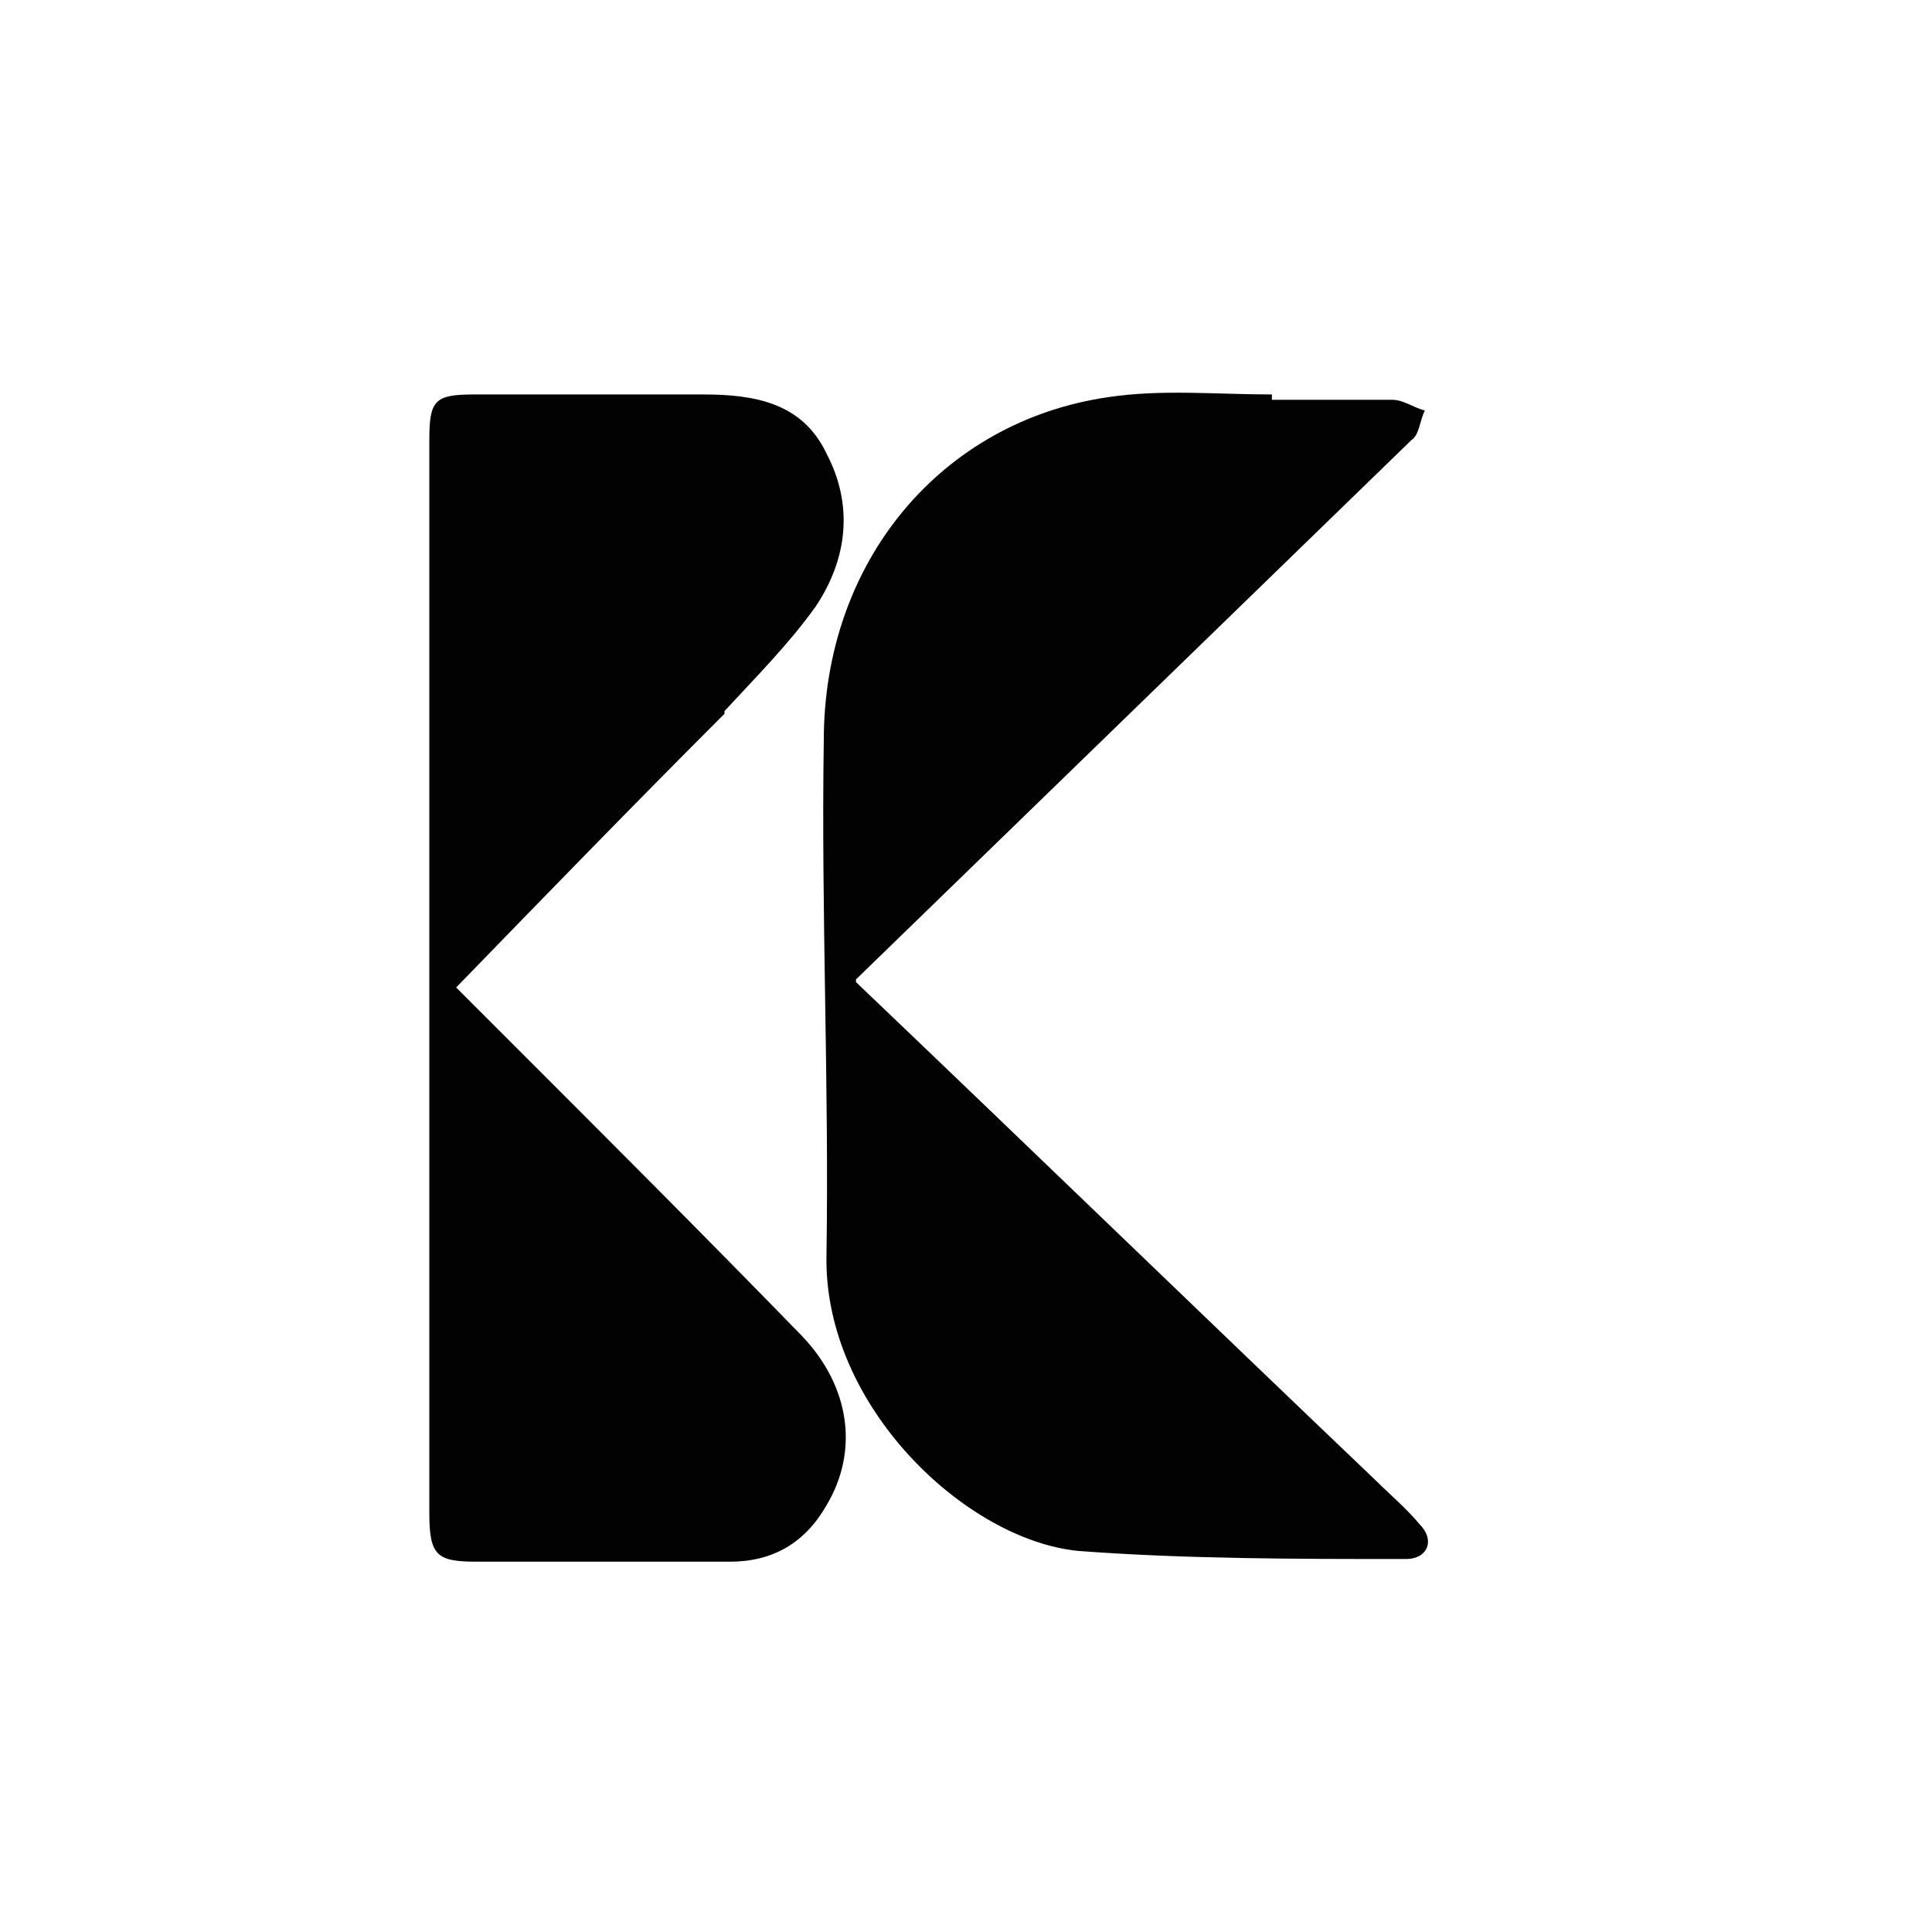
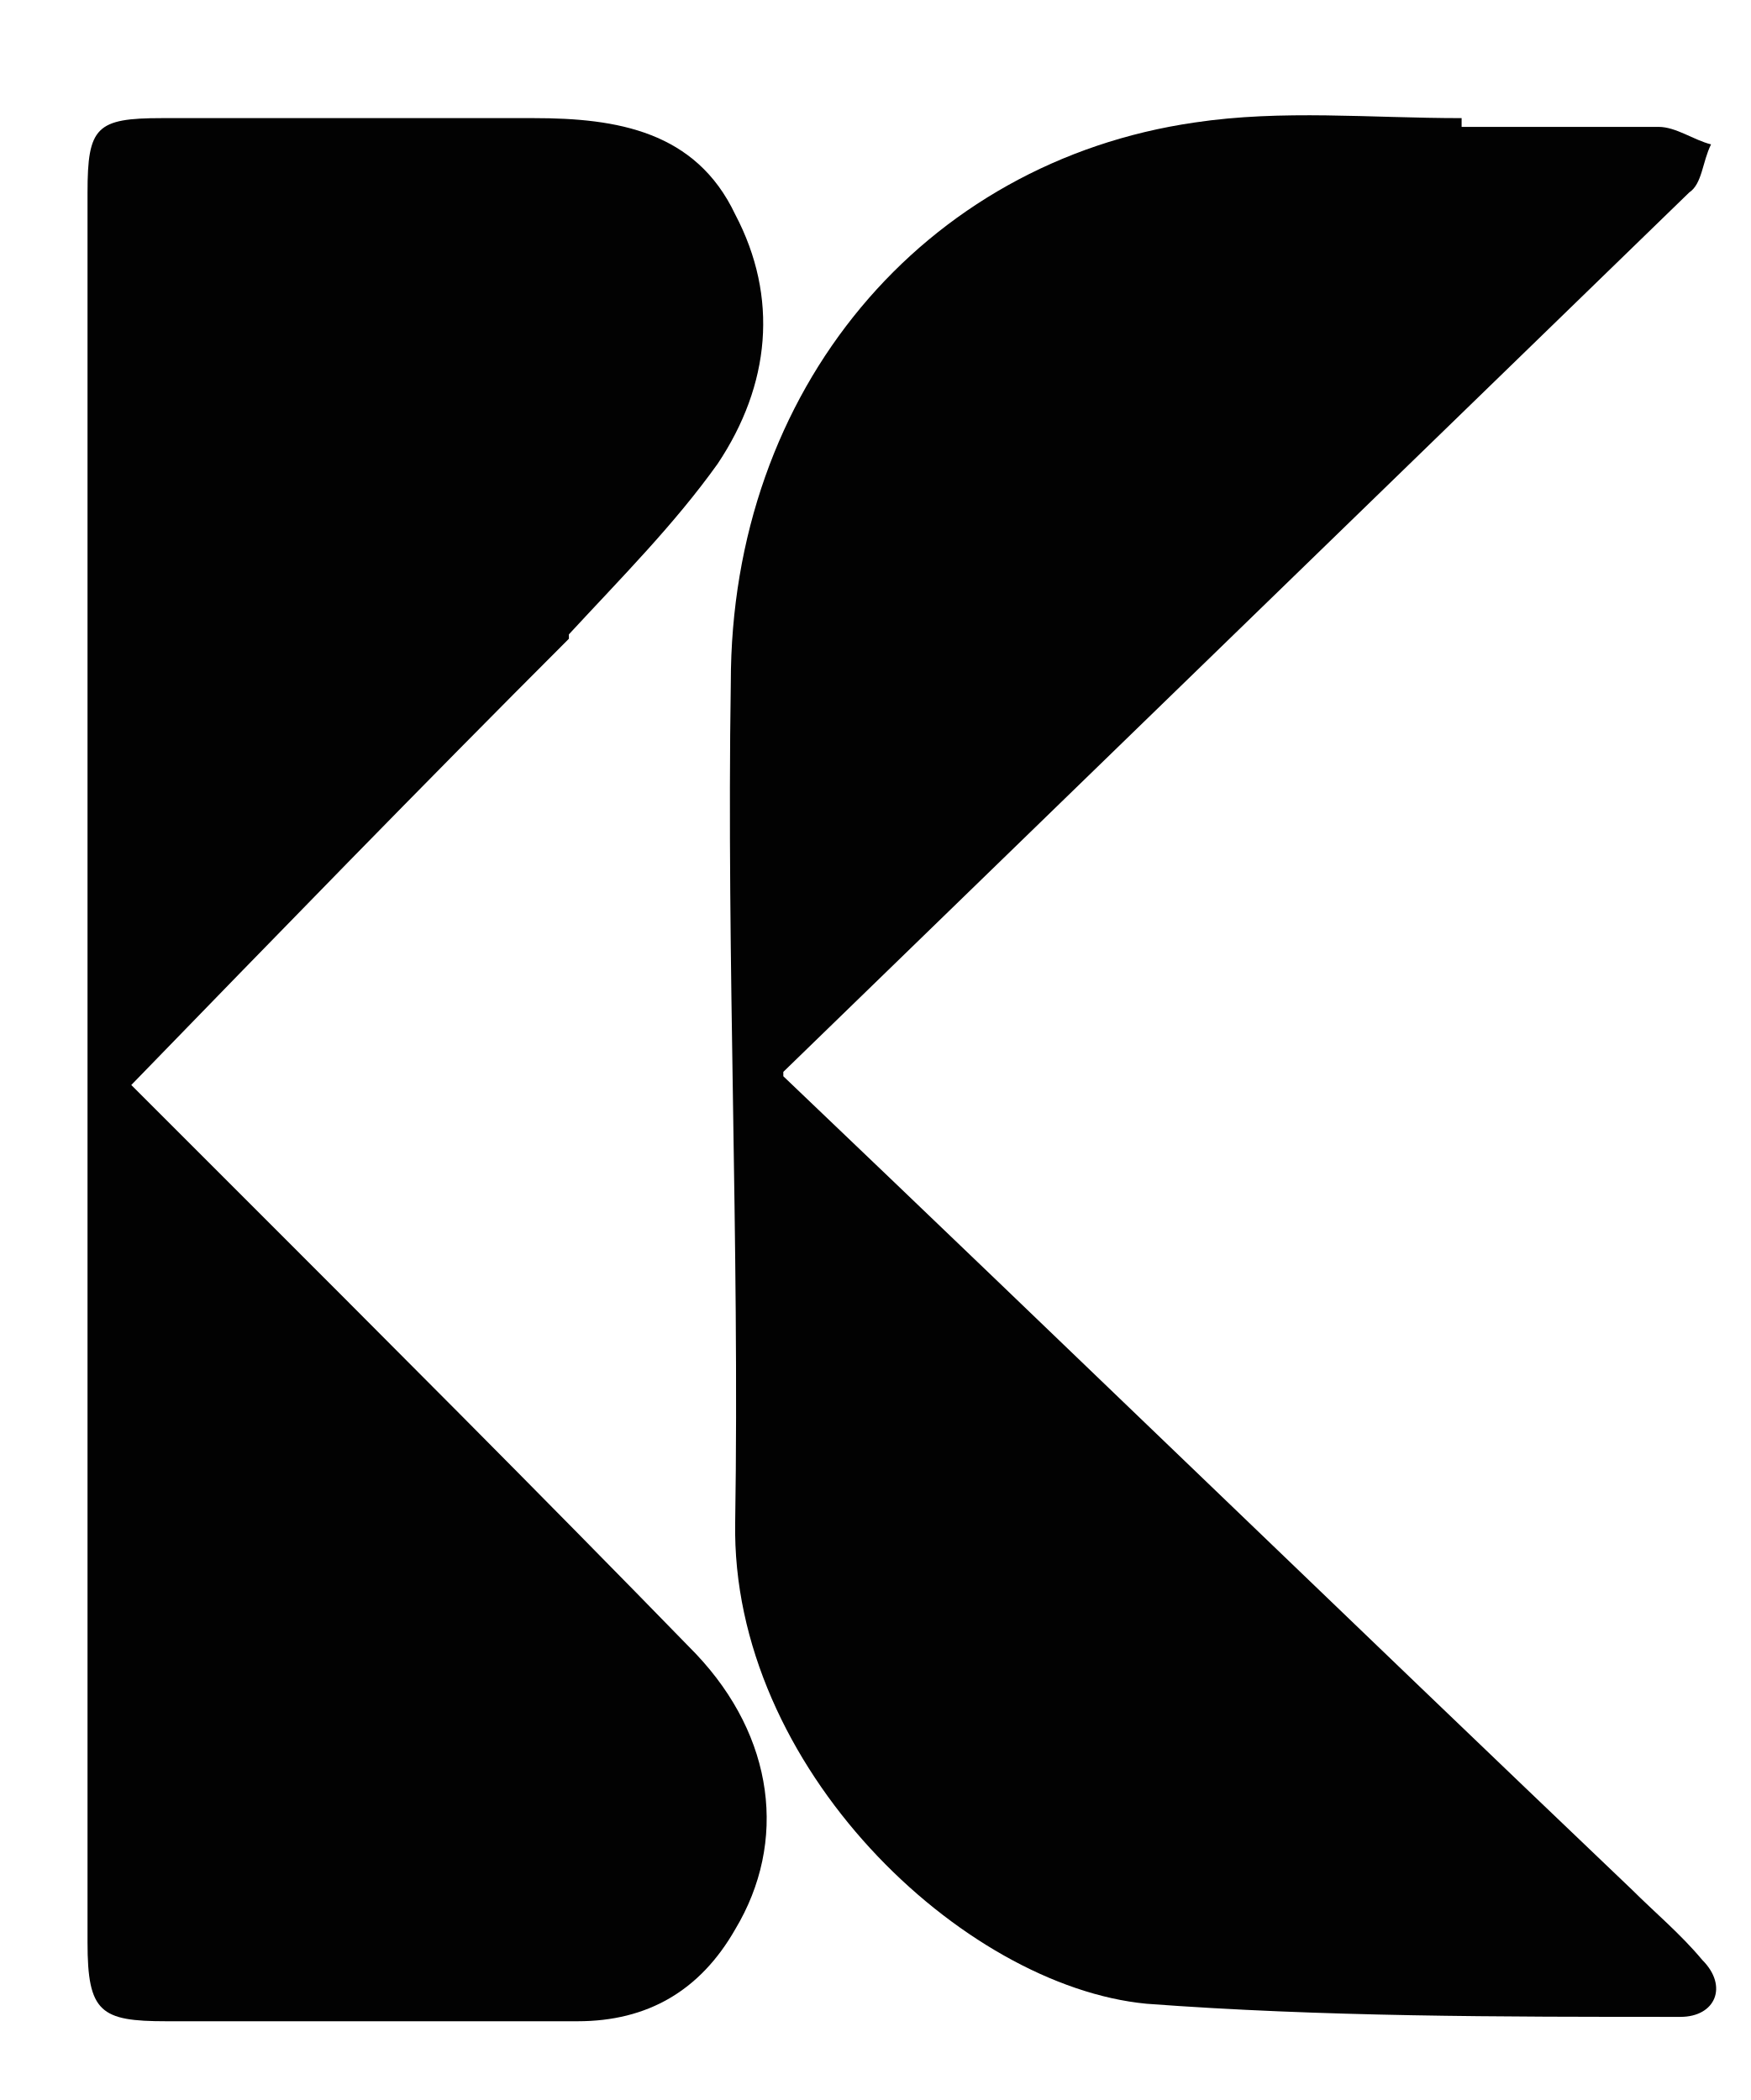
- <svg xmlns="http://www.w3.org/2000/svg" viewBox="0 0 72 72">
-   <defs>
-     <style>
-       .st0 { fill: #020202; }
-     </style>
-   </defs>
-   <path class="st0" d="M47.4,14.9c1.6,0,3.1,0,4.5,0,.4,0,.8.3,1.2.4-.2.4-.2.9-.5,1.1-6.9,6.7-13.8,13.4-20.7,20.1,0,0,0,.1,0,.1,6.5,6.2,12.9,12.4,19.4,18.6.5.5,1.1,1,1.6,1.6.6.6.3,1.3-.5,1.3-4.1,0-8.2,0-12.2-.3-4.2-.4-9.5-5.4-9.4-11,.1-6.4-.2-12.8-.1-19.2,0-6.7,4.4-11.9,10.6-12.8,2-.3,4-.1,6.1-.1Z" />
-   <path class="st0" d="M27,26.6c-3.4,3.4-6.7,6.8-10,10.2.7.7,1.4,1.4,2.1,2.1,3.6,3.6,7.2,7.2,10.8,10.9,1.8,1.9,2.1,4.3.9,6.3-.8,1.4-2,2.1-3.6,2.1-3.1,0-6.3,0-9.4,0-1.5,0-1.8-.2-1.8-1.8,0-7.5,0-15,0-22.6,0-5.8,0-11.6,0-17.4,0-1.5.2-1.7,1.7-1.7,2.8,0,5.7,0,8.5,0,1.9,0,3.7.3,4.6,2.2,1,1.9.8,3.9-.4,5.7-1,1.4-2.2,2.6-3.4,3.9Z" />
+ <svg xmlns="http://www.w3.org/2000/svg" viewBox="14 12 40 48">
+   <path fill="#020202" d="M47.4,14.9c1.6,0,3.1,0,4.5,0,.4,0,.8.3,1.2.4-.2.4-.2.9-.5,1.1-6.9,6.7-13.8,13.4-20.7,20.1,0,0,0,.1,0,.1,6.5,6.2,12.9,12.4,19.4,18.6.5.5,1.1,1,1.6,1.6.6.6.3,1.3-.5,1.3-4.1,0-8.2,0-12.2-.3-4.2-.4-9.5-5.4-9.4-11,.1-6.4-.2-12.8-.1-19.2,0-6.7,4.4-11.9,10.6-12.8,2-.3,4-.1,6.1-.1Z" />
+   <path fill="#020202" d="M27,26.6c-3.4,3.4-6.7,6.8-10,10.2.7.7,1.4,1.4,2.1,2.1,3.6,3.6,7.2,7.2,10.8,10.9,1.8,1.9,2.1,4.3.9,6.3-.8,1.4-2,2.1-3.6,2.1-3.1,0-6.3,0-9.4,0-1.5,0-1.8-.2-1.8-1.8,0-7.5,0-15,0-22.6,0-5.8,0-11.6,0-17.4,0-1.5.2-1.7,1.7-1.7,2.8,0,5.7,0,8.5,0,1.9,0,3.7.3,4.6,2.2,1,1.9.8,3.9-.4,5.7-1,1.4-2.2,2.6-3.4,3.9Z" />
</svg>
